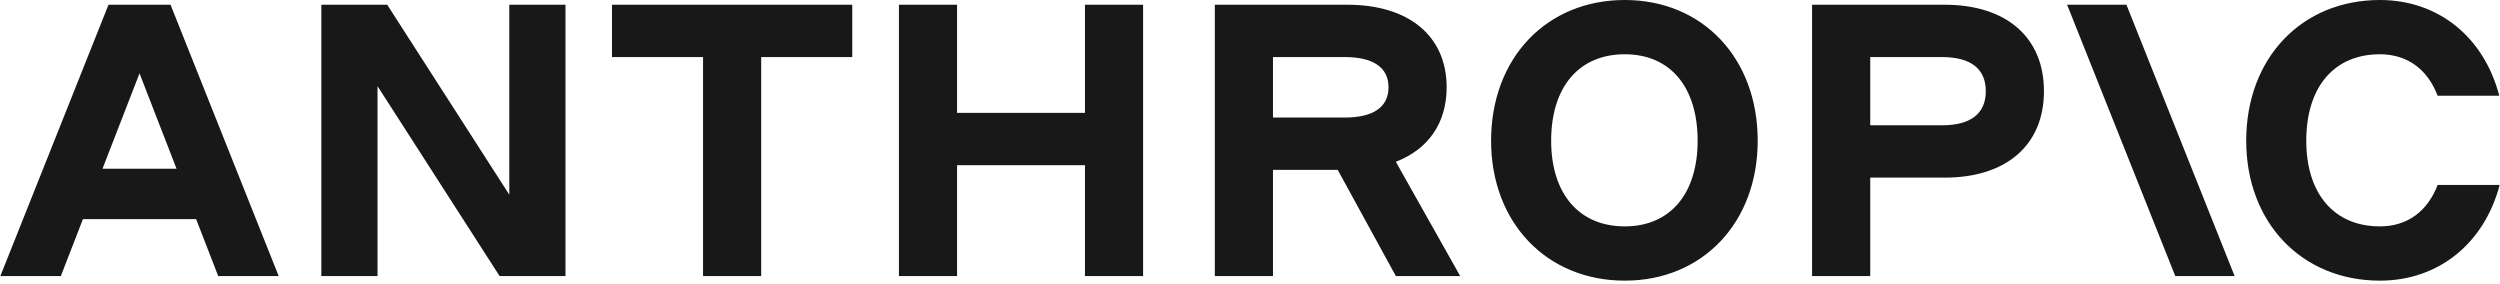
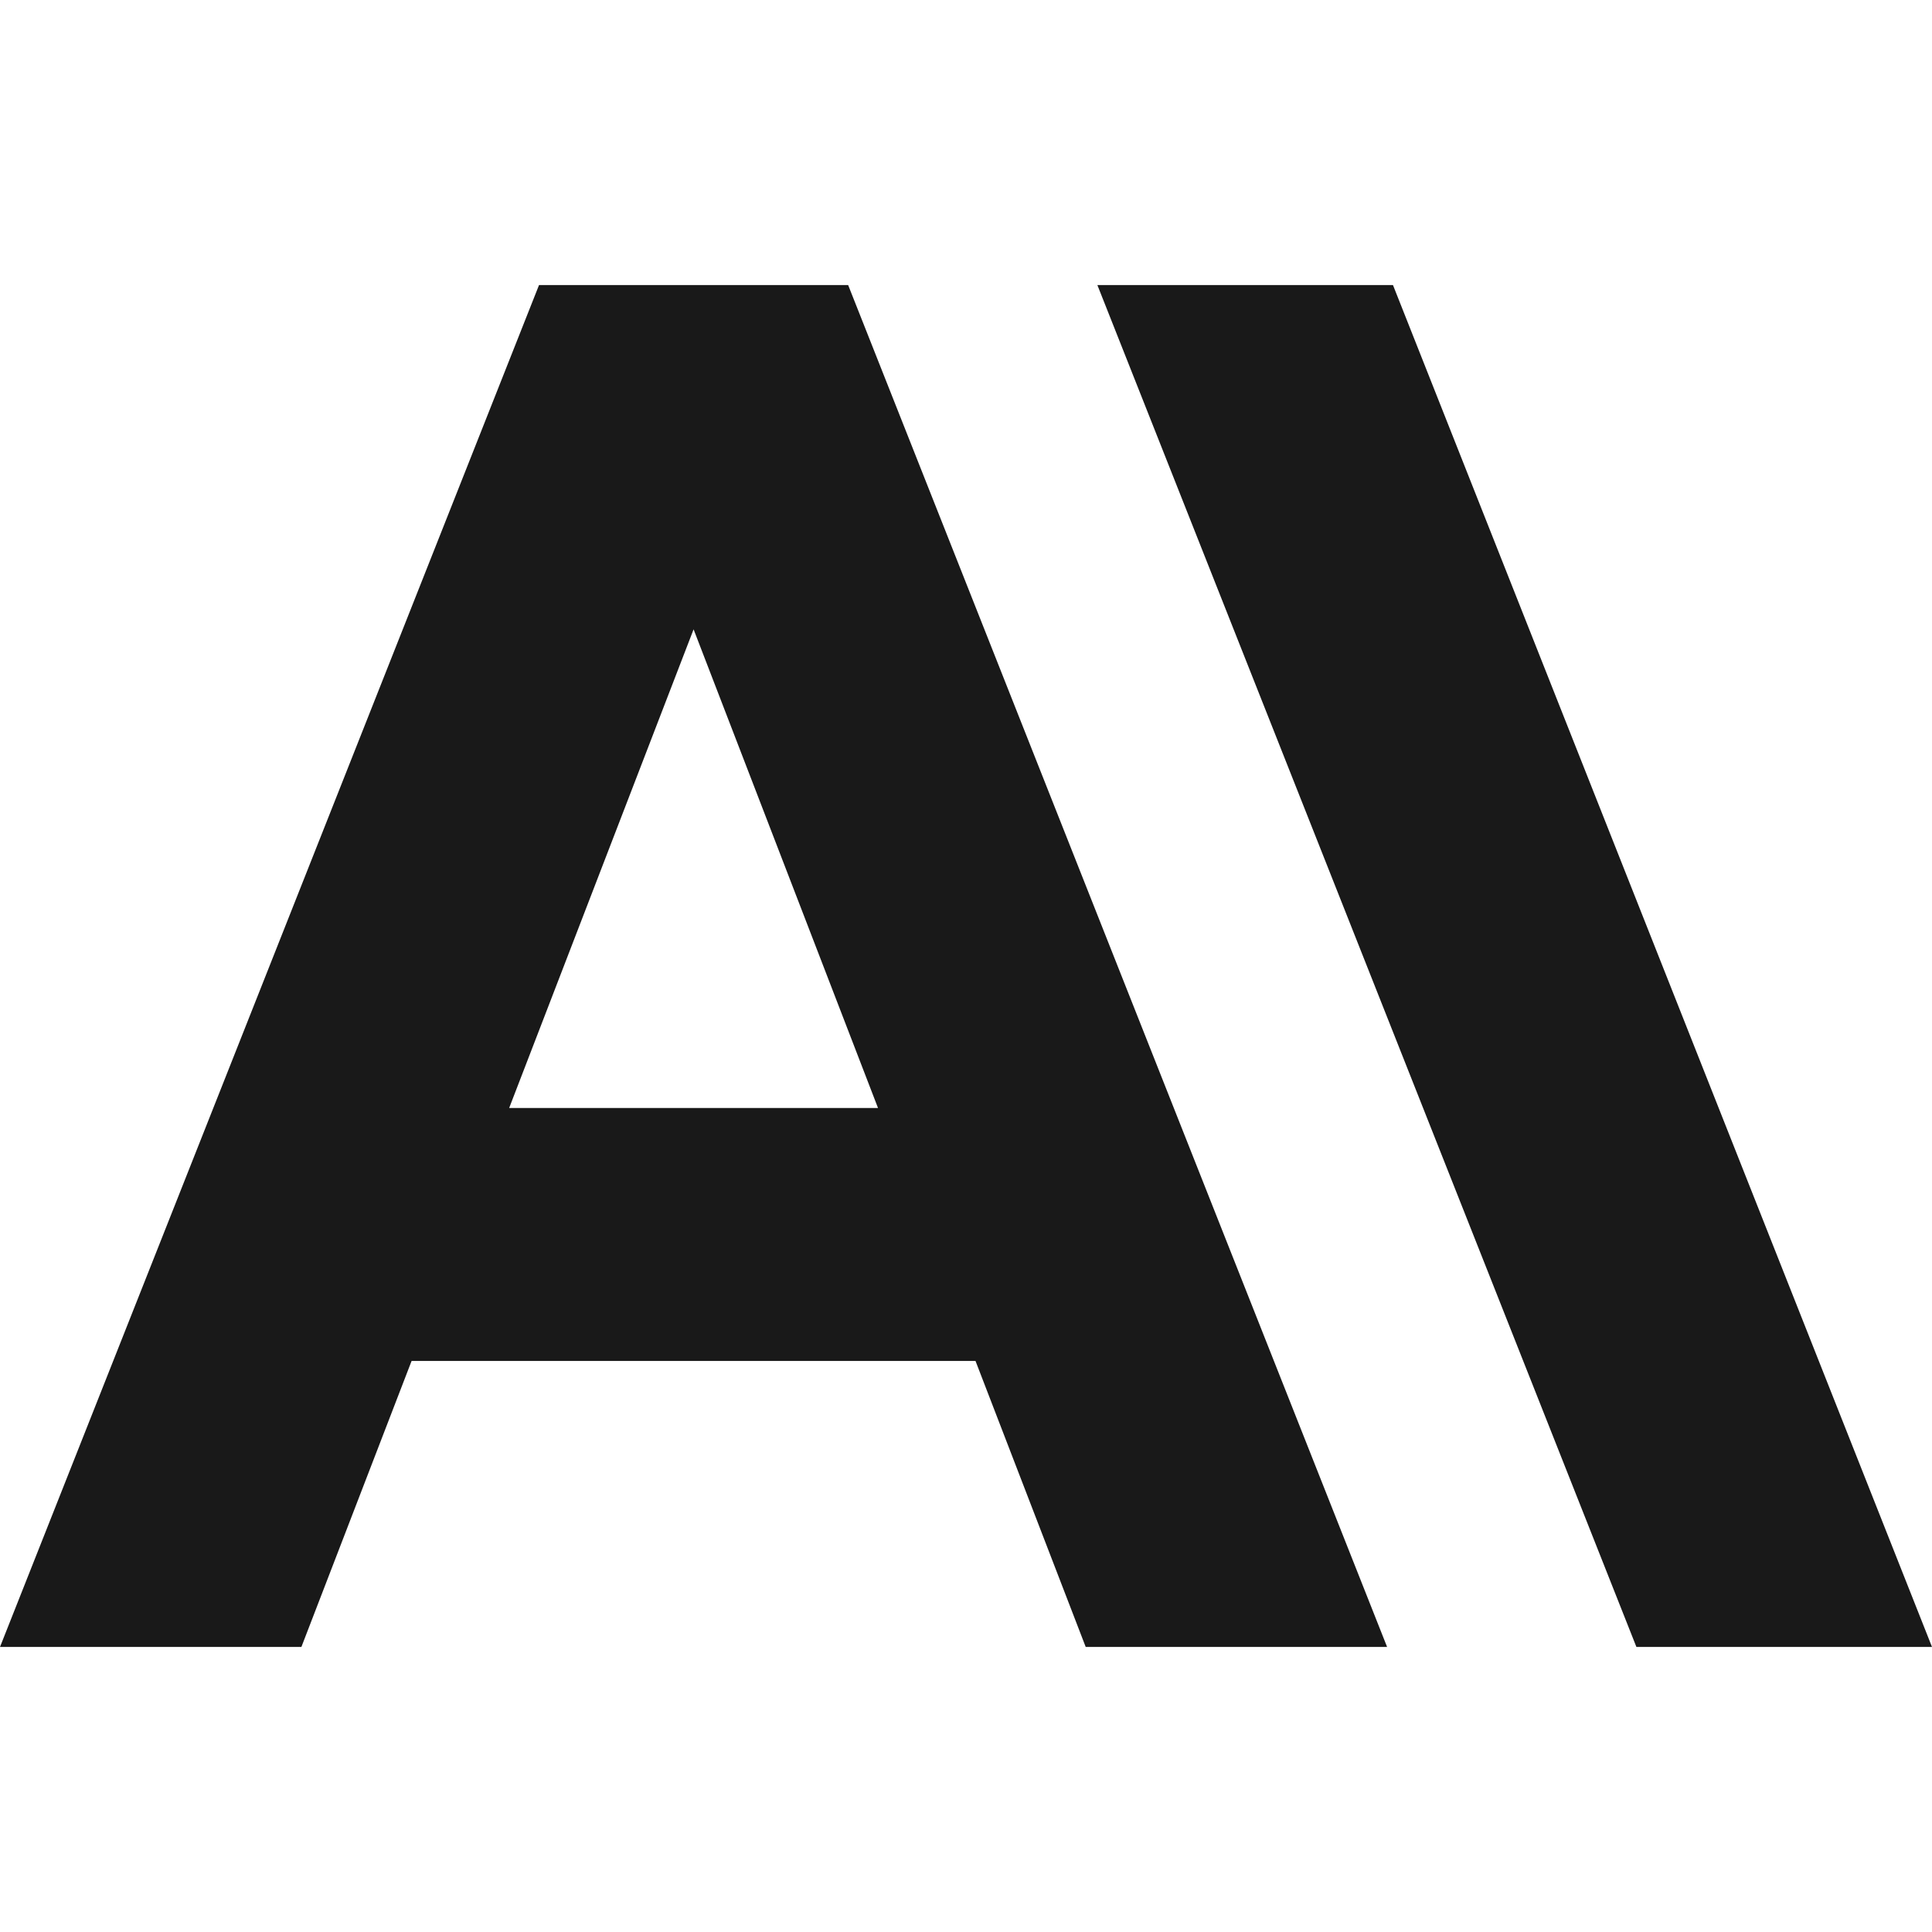
- <svg xmlns="http://www.w3.org/2000/svg" width="8.83em" height="1em" viewBox="0 0 512 58">
-   <path fill="#181818" d="M499.297 37.878c-2.064 5.4-6.192 8.497-11.829 8.497c-9.368 0-15.084-6.67-15.084-17.55c0-11.037 5.716-17.708 15.084-17.708c5.637 0 9.765 3.097 11.83 8.497h12.623C508.824 7.703 499.536 0 487.468 0c-16.037 0-27.39 11.911-27.39 28.825c0 16.755 11.353 28.667 27.39 28.667c12.147 0 21.436-7.782 24.532-19.614zM423.39.97l22.163 55.588h12.153L435.544.97zm-25.634 24.697h-14.695V11.69h14.695c5.878 0 8.976 2.382 8.976 6.988s-3.098 6.988-8.976 6.988M398.312.97h-27.167v55.588h11.916v-20.17h15.251c12.63 0 20.336-6.671 20.336-17.71c0-11.037-7.705-17.708-20.336-17.708m-65.535 45.405c-9.367 0-15.083-6.67-15.083-17.55c0-11.037 5.716-17.708 15.083-17.708c9.288 0 14.924 6.67 14.924 17.708c0 10.88-5.636 17.55-14.924 17.55m0-46.375c-16.036 0-27.388 11.911-27.388 28.825c0 16.755 11.352 28.667 27.388 28.667c15.956 0 27.23-11.912 27.23-28.667C360.006 11.911 348.732 0 332.776 0m-72.068 11.69h14.691c5.877 0 8.974 2.145 8.974 6.195s-3.097 6.194-8.974 6.194h-14.691zm35.577 6.195c0-10.483-7.703-16.915-20.33-16.915h-27.16v55.588h11.913V34.799h13.261l11.913 21.759h13.183l-13.19-23.416c6.62-2.545 10.41-7.905 10.41-15.257m-74.095 5.241h-26.2V.97h-11.909v55.588h11.91V33.846h26.2v22.712h11.908V.97H222.19zM125.296 11.69h18.659v44.868h11.91V11.69h18.658V.97h-49.227zm-21.034 28.191L79.253.971H65.756v55.587h11.512V17.646l25.01 38.912h13.496V.97h-11.512zM20.93 34.56l7.582-19.534l7.583 19.535zM22.158.97L0 56.558h12.39l4.532-11.674h23.182l4.53 11.674h12.39L34.867.97z" />
+ <svg xmlns="http://www.w3.org/2000/svg" fill="#191919" role="img" viewBox="0 0 24 24">
+   <path d="M17.304 3.541h-3.672l6.696 16.918H24Zm-10.608 0L0 20.459h3.744l1.369-3.553h7.005l1.369 3.553h3.744L10.536 3.541Zm-.371 10.223 2.291-5.946 2.291 5.946Z" />
</svg>
